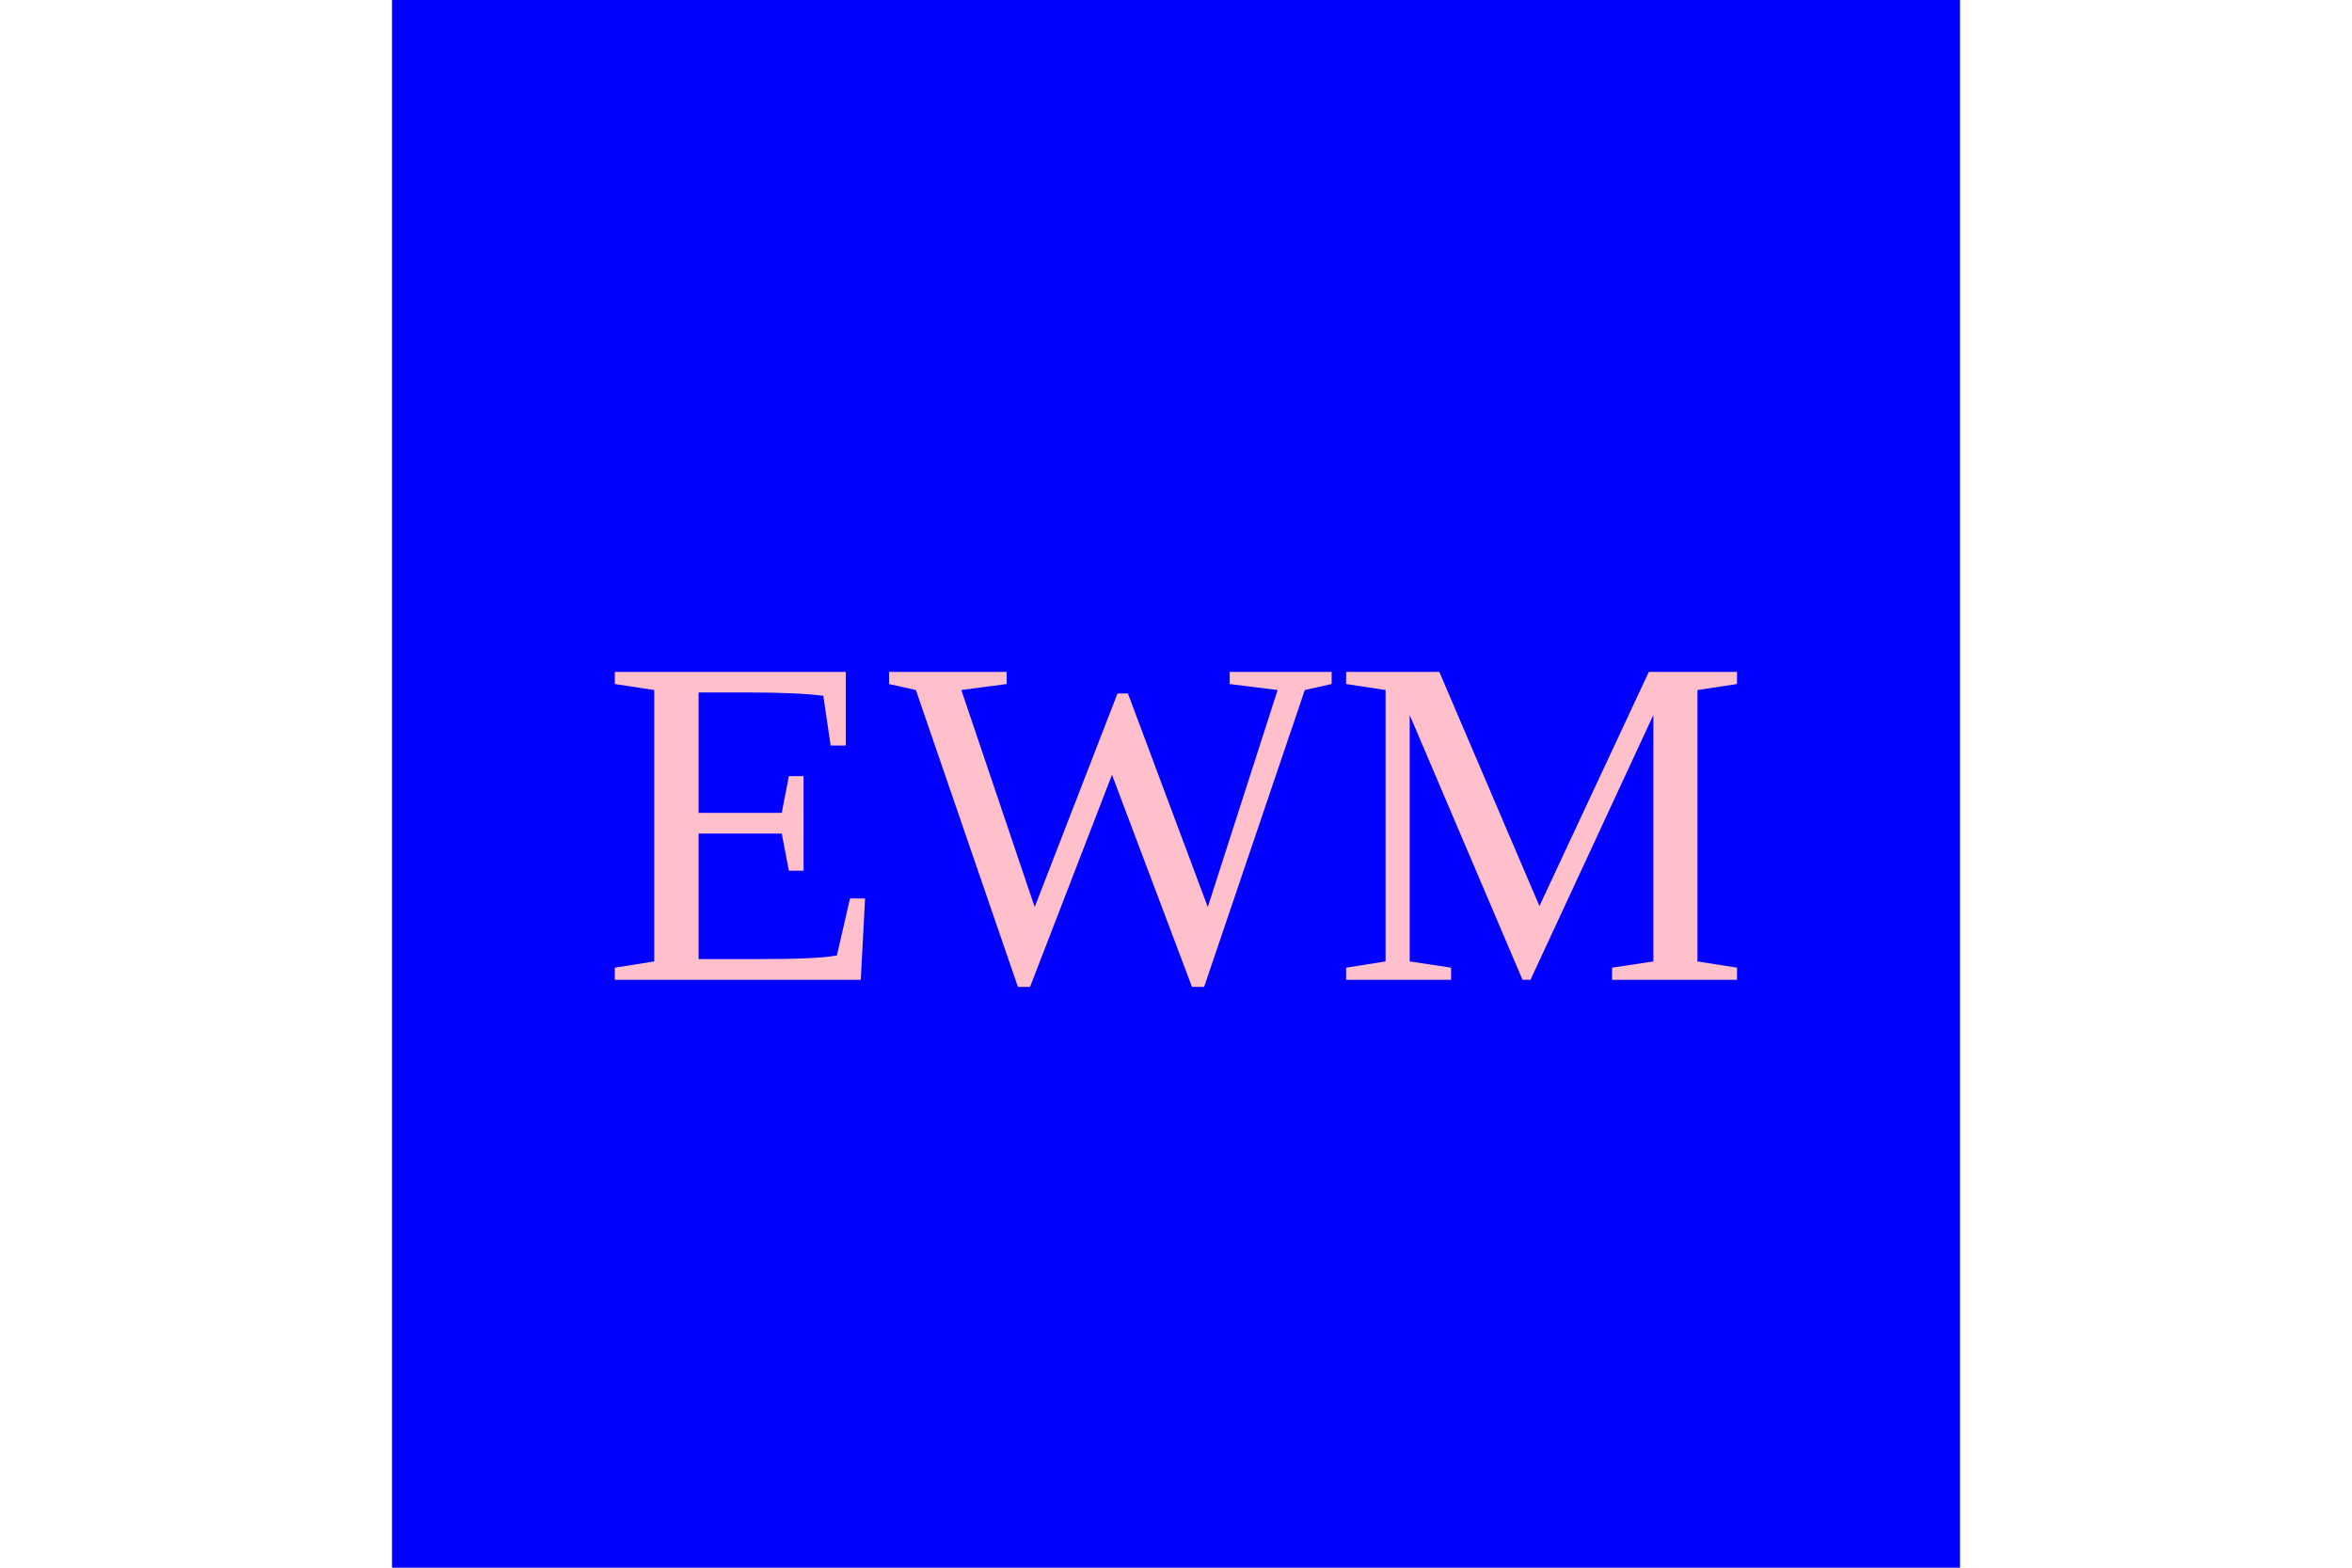
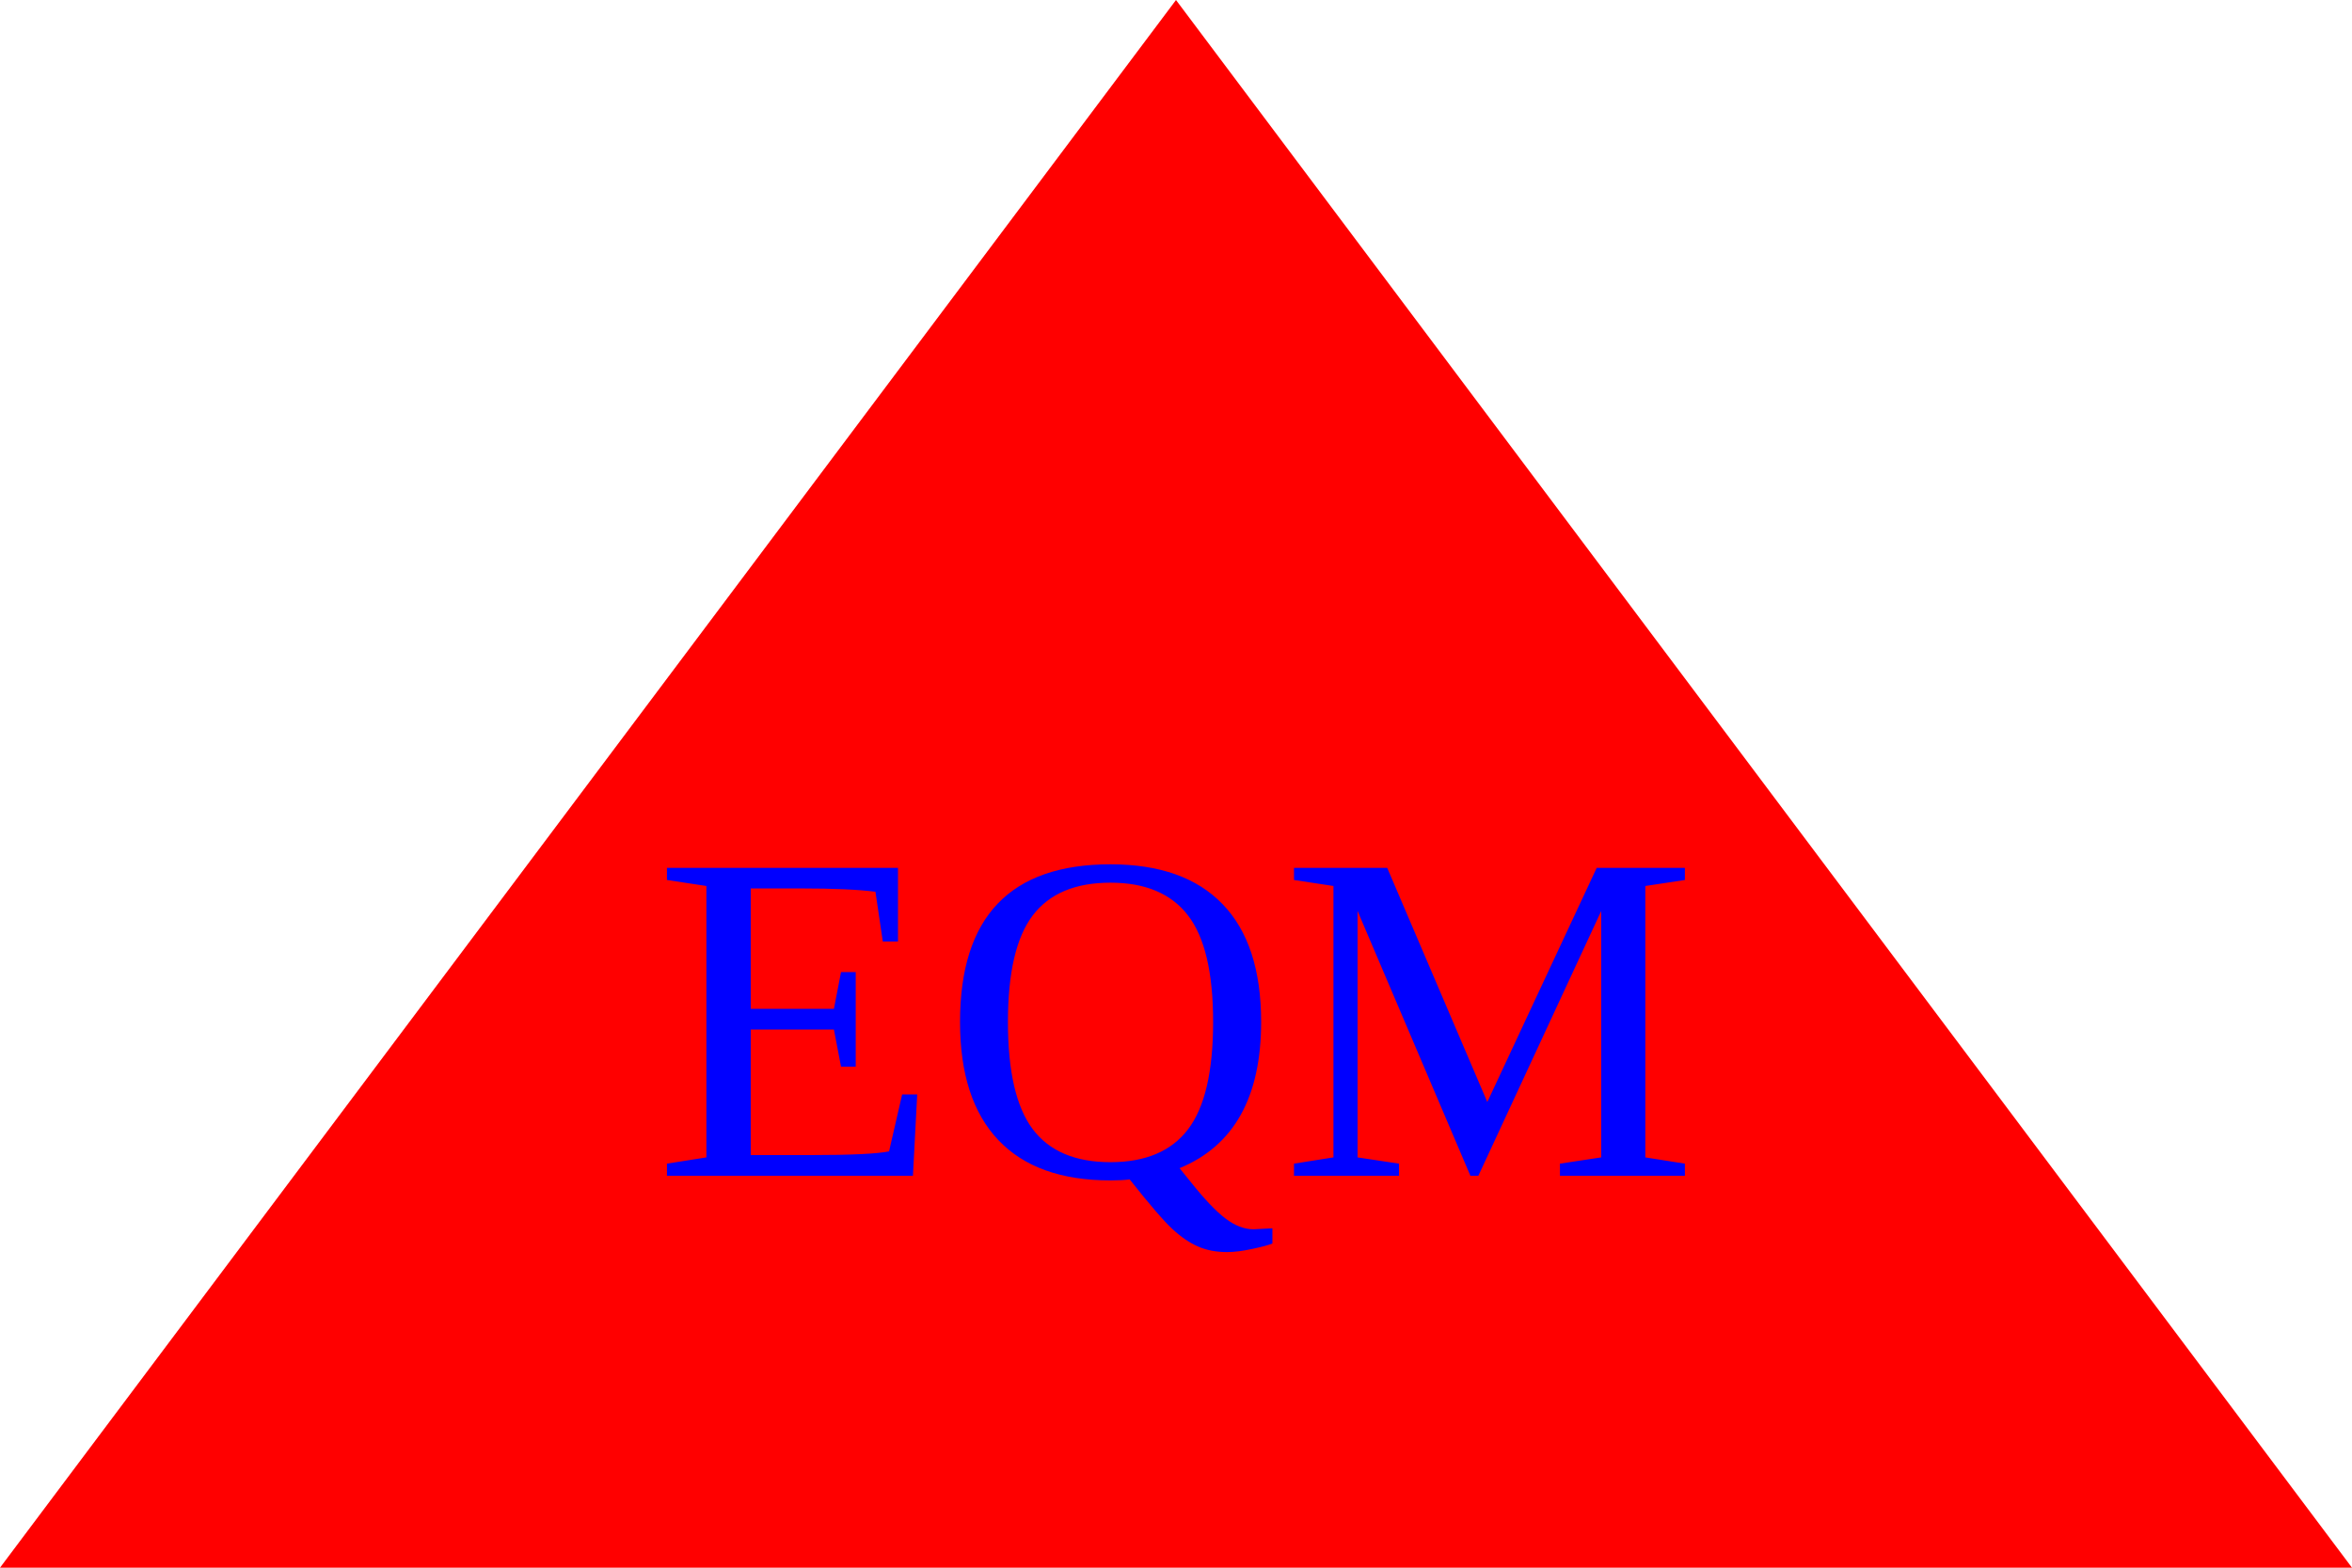
<svg xmlns="http://www.w3.org/2000/svg" version="1.1" width="300" height="200">
-   <rect x="50" y="0" width="200" height="200" fill="blue" />
-   <text x="150" y="125" font-size="60" text-anchor="middle" fill="pink">EWM</text>
+   <polygon points="150,0 0,200 300,200" class="triangle" fill="red" />
+   <text x="150" y="150" font-size="60" text-anchor="middle" fill="blue">EQM</text>
</svg>
